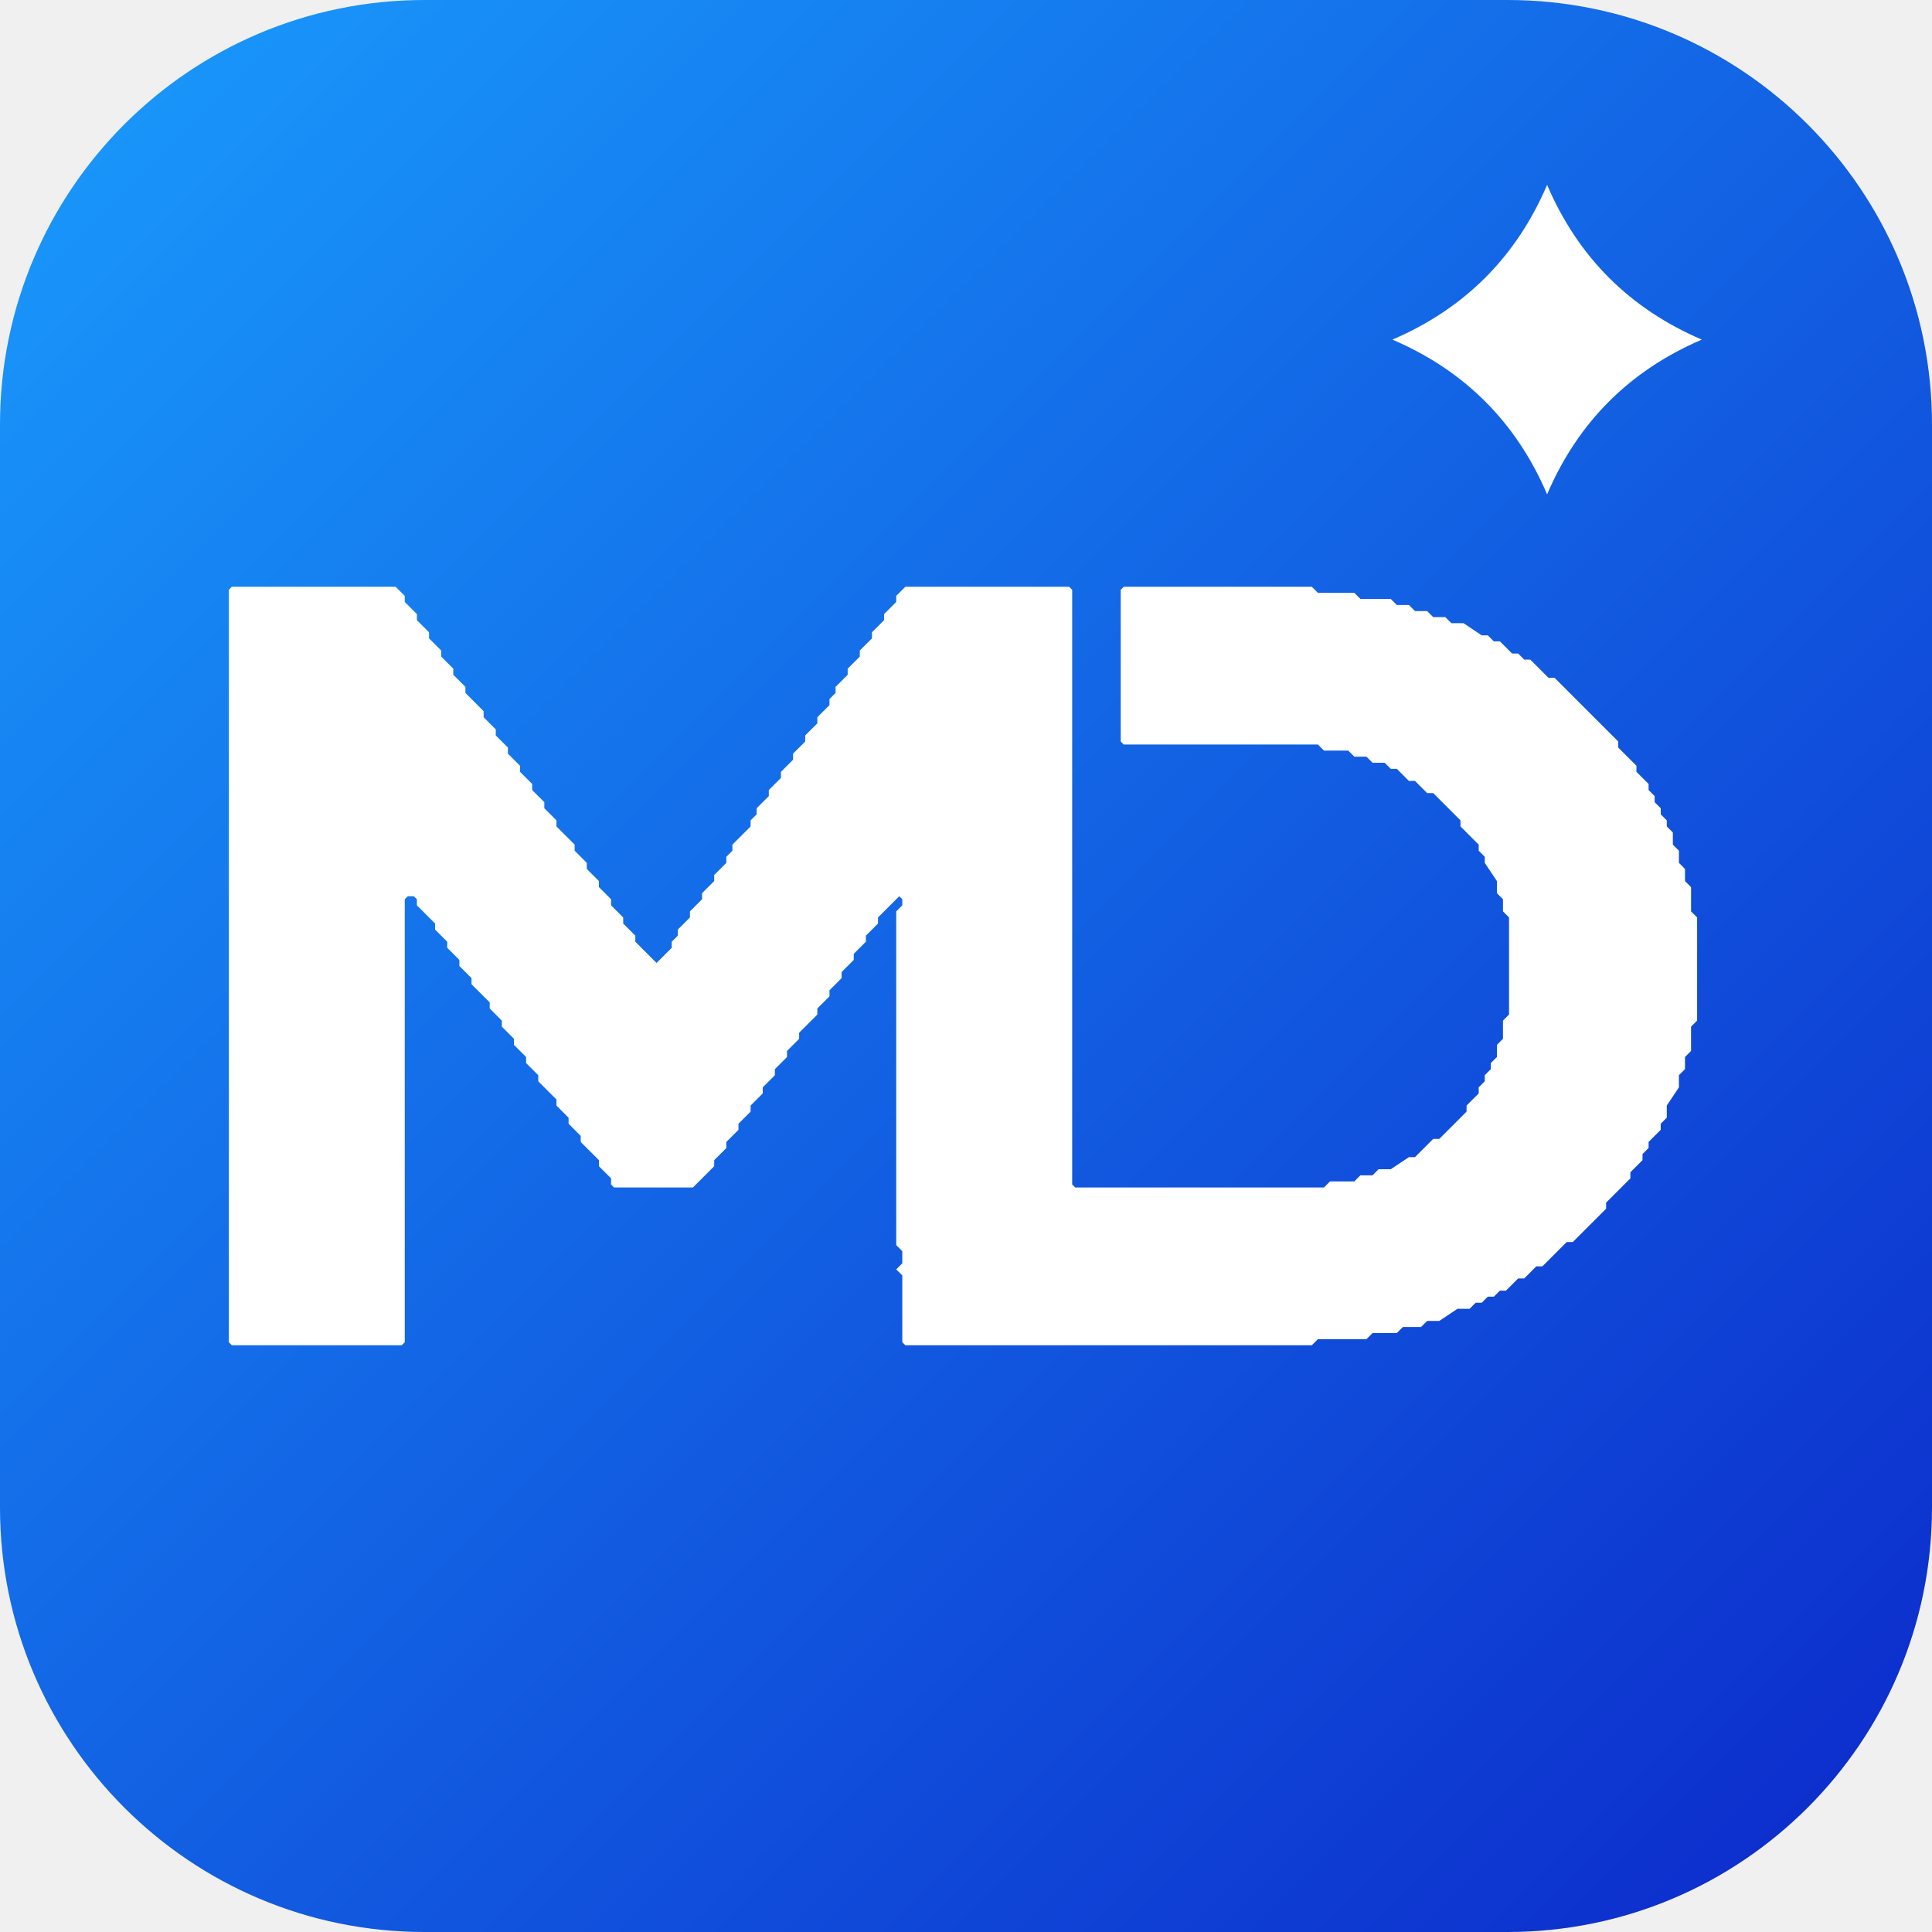
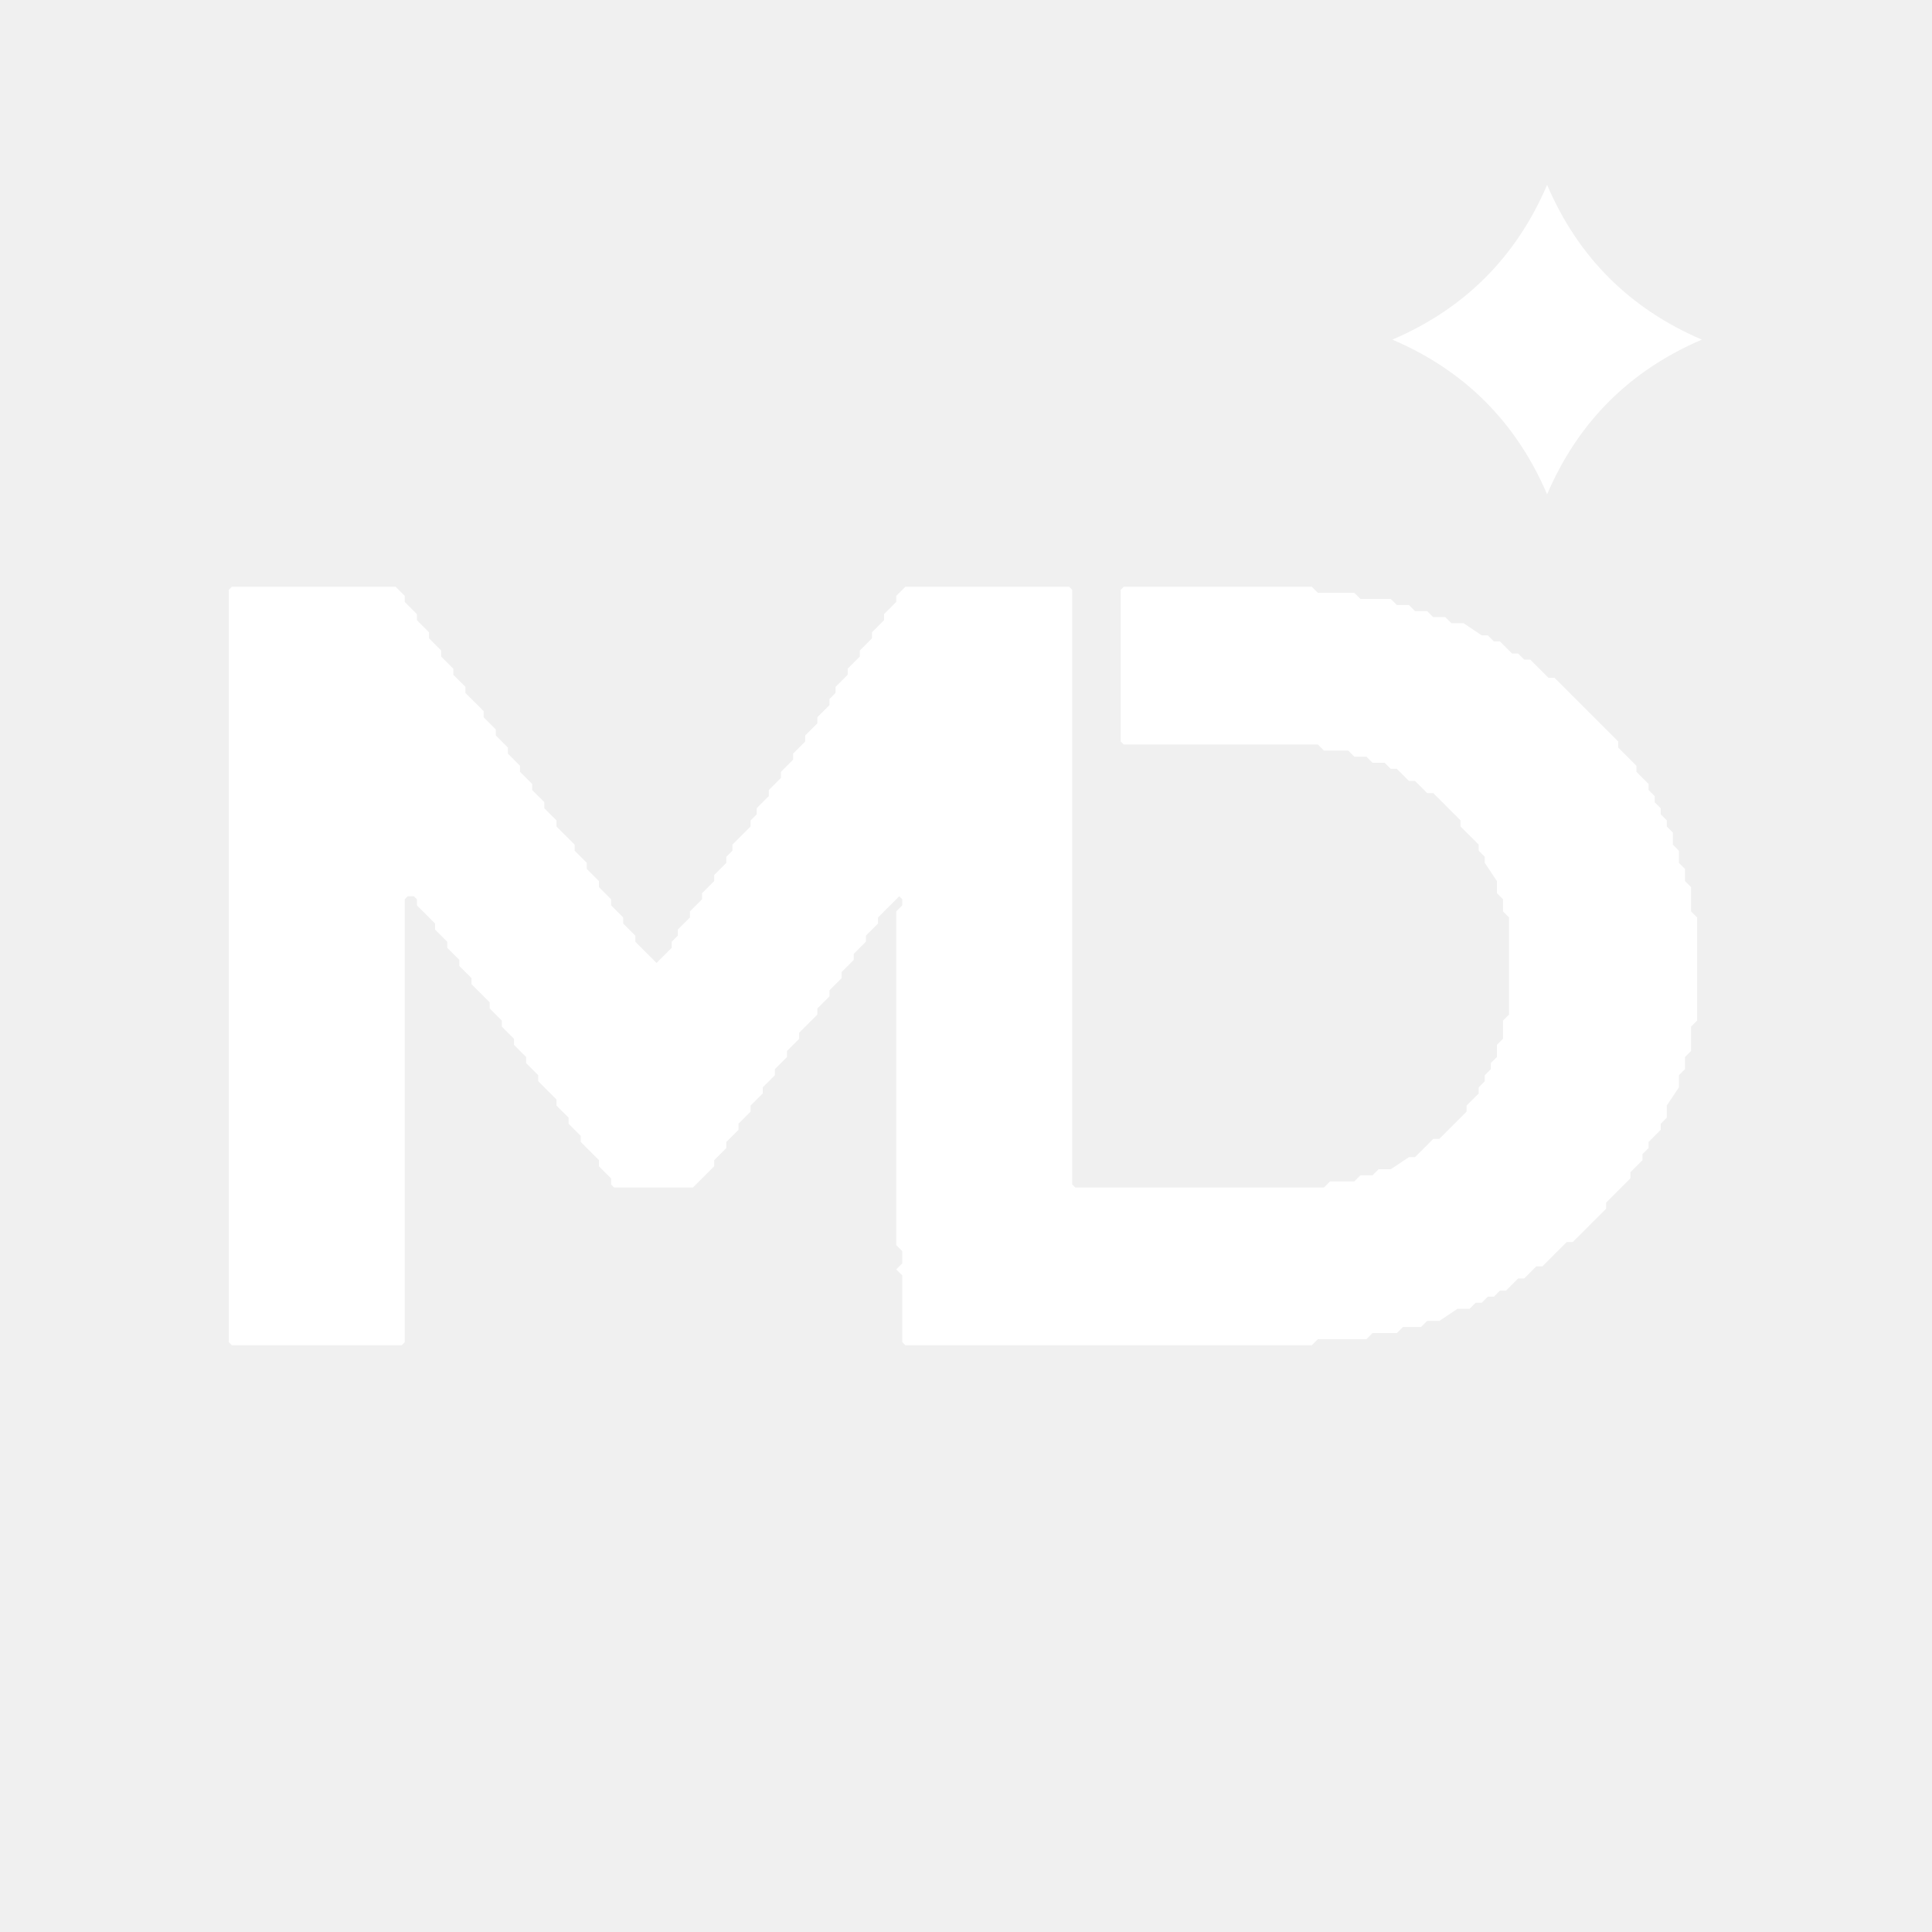
<svg xmlns="http://www.w3.org/2000/svg" viewBox="0 0 1024 1024" width="1024" height="1024">
-   <defs>
-     <linearGradient id="g" gradientUnits="userSpaceOnUse" x1="0" y1="0" x2="1024" y2="1024">
-       <stop offset="0" stop-color="#199CFD" />
-       <stop offset="1" stop-color="#0C28CA" />
-     </linearGradient>
-   </defs>
-   <rect width="1024" height="1024" rx="225.0" fill="url(#g)" />
  <g transform="translate(122.880 312.616) scale(3.215868) translate(-0.5 -0.5)">
    <path d="M 179.00 124.50 L 179.50 124.00 L 187.50 124.00 L 188.50 123.00 L 192.50 123.00 L 193.50 122.00 L 196.50 122.00 L 197.50 121.00 L 199.50 121.00 L 202.50 119.00 L 204.50 119.00 L 205.50 118.00 L 206.50 118.00 L 207.50 117.00 L 208.50 117.00 L 209.50 116.00 L 210.50 116.00 L 212.50 114.00 L 213.50 114.00 L 215.50 112.00 L 216.50 112.00 L 220.50 108.00 L 221.50 108.00 L 227.00 102.50 L 227.00 101.50 L 231.00 97.50 L 231.00 96.50 L 233.00 94.50 L 233.00 93.50 L 234.00 92.50 L 234.00 91.50 L 236.00 89.50 L 236.00 88.50 L 237.00 87.50 L 237.00 85.50 L 239.00 82.50 L 239.00 80.50 L 240.00 79.50 L 240.00 77.50 L 241.00 76.50 L 241.00 72.50 L 242.00 71.50 L 242.00 54.50 L 241.00 53.50 L 241.00 49.50 L 240.00 48.50 L 240.00 46.50 L 239.00 45.50 L 239.00 43.50 L 238.00 42.50 L 238.00 40.50 L 237.00 39.50 L 237.00 38.50 L 236.00 37.50 L 236.00 36.50 L 235.00 35.50 L 235.00 34.50 L 234.00 33.50 L 234.00 32.50 L 232.00 30.50 L 232.00 29.50 L 229.00 26.50 L 229.00 25.50 L 218.50 15.00 L 217.50 15.00 L 214.50 12.00 L 213.50 12.00 L 212.50 11.00 L 211.50 11.00 L 209.50 9.00 L 208.50 9.00 L 207.50 8.00 L 206.50 8.00 L 203.50 6.00 L 201.50 6.00 L 200.50 5.00 L 198.50 5.00 L 197.50 4.00 L 195.50 4.00 L 194.50 3.00 L 192.50 3.00 L 191.50 2.00 L 186.50 2.00 L 185.50 1.00 L 179.50 1.00 L 178.50 0.00 L 147.50 0.00 L 147.00 0.50 L 147.00 25.50 L 147.50 26.00 L 179.50 26.00 L 180.50 27.00 L 184.50 27.00 L 185.50 28.00 L 187.50 28.00 L 188.50 29.00 L 190.50 29.00 L 191.50 30.00 L 192.50 30.00 L 194.50 32.00 L 195.50 32.00 L 197.50 34.00 L 198.50 34.00 L 203.00 38.50 L 203.00 39.50 L 206.00 42.50 L 206.00 43.50 L 207.00 44.50 L 207.00 45.50 L 209.00 48.50 L 209.00 50.50 L 210.00 51.50 L 210.00 53.50 L 211.00 54.50 L 211.00 70.50 L 210.00 71.50 L 210.00 74.50 L 209.00 75.50 L 209.00 77.50 L 208.00 78.50 L 208.00 79.50 L 207.00 80.50 L 207.00 81.50 L 206.00 82.50 L 206.00 83.50 L 204.00 85.50 L 204.00 86.50 L 199.50 91.00 L 198.50 91.00 L 195.50 94.00 L 194.50 94.00 L 191.50 96.00 L 189.50 96.00 L 188.50 97.00 L 186.50 97.00 L 185.50 98.00 L 181.50 98.00 L 180.50 99.00 L 139.50 99.00 L 139.00 98.50 L 139.00 0.50 L 138.50 0.00 L 111.50 0.00 L 110.00 1.50 L 110.00 2.50 L 108.00 4.50 L 108.00 5.50 L 106.00 7.50 L 106.00 8.50 L 104.00 10.50 L 104.00 11.50 L 102.00 13.50 L 102.00 14.50 L 100.00 16.50 L 100.00 17.50 L 99.00 18.50 L 99.00 19.50 L 97.00 21.50 L 97.00 22.50 L 95.00 24.50 L 95.00 25.50 L 93.00 27.50 L 93.00 28.50 L 91.00 30.50 L 91.00 31.50 L 89.00 33.50 L 89.00 34.50 L 87.00 36.50 L 87.00 37.50 L 86.00 38.50 L 86.00 39.50 L 83.00 42.50 L 83.00 43.50 L 82.00 44.50 L 82.00 45.50 L 80.00 47.50 L 80.00 48.50 L 78.00 50.50 L 78.00 51.50 L 76.00 53.50 L 76.00 54.50 L 74.00 56.50 L 74.00 57.50 L 73.00 58.50 L 73.00 59.50 L 70.50 62.00 L 67.00 58.50 L 67.00 57.50 L 65.00 55.50 L 65.00 54.50 L 63.00 52.50 L 63.00 51.50 L 61.00 49.50 L 61.00 48.50 L 59.00 46.50 L 59.00 45.50 L 57.00 43.50 L 57.00 42.50 L 54.00 39.50 L 54.00 38.50 L 52.00 36.50 L 52.00 35.50 L 50.00 33.50 L 50.00 32.50 L 48.00 30.50 L 48.00 29.50 L 46.00 27.50 L 46.00 26.50 L 44.00 24.50 L 44.00 23.50 L 42.00 21.50 L 42.00 20.50 L 39.00 17.50 L 39.00 16.50 L 37.00 14.50 L 37.00 13.50 L 35.00 11.50 L 35.00 10.50 L 33.00 8.50 L 33.00 7.50 L 31.00 5.50 L 31.00 4.50 L 29.00 2.50 L 29.00 1.50 L 27.50 0.00 L 0.50 0.00 L 0.00 0.50 L 0.00 124.50 L 0.50 125.00 L 28.50 125.00 L 29.00 124.50 L 29.00 51.50 L 29.50 51.00 L 30.50 51.00 L 31.00 51.50 L 31.00 52.50 L 34.00 55.50 L 34.00 56.50 L 36.00 58.50 L 36.00 59.50 L 38.00 61.50 L 38.00 62.50 L 40.00 64.50 L 40.00 65.50 L 43.00 68.50 L 43.00 69.50 L 45.00 71.50 L 45.00 72.50 L 47.00 74.50 L 47.00 75.50 L 49.00 77.50 L 49.00 78.50 L 51.00 80.50 L 51.00 81.50 L 54.00 84.50 L 54.00 85.50 L 56.00 87.50 L 56.00 88.50 L 58.00 90.50 L 58.00 91.50 L 61.00 94.50 L 61.00 95.50 L 63.00 97.50 L 63.00 98.50 L 63.50 99.00 L 76.50 99.00 L 80.00 95.50 L 80.00 94.50 L 82.00 92.50 L 82.00 91.50 L 84.00 89.50 L 84.00 88.50 L 86.00 86.50 L 86.00 85.50 L 88.00 83.50 L 88.00 82.50 L 90.00 80.50 L 90.00 79.50 L 92.00 77.50 L 92.00 76.50 L 94.00 74.50 L 94.00 73.50 L 97.00 70.50 L 97.00 69.50 L 99.00 67.50 L 99.00 66.50 L 101.00 64.50 L 101.00 63.50 L 103.00 61.50 L 103.00 60.50 L 105.00 58.50 L 105.00 57.50 L 107.00 55.50 L 107.00 54.50 L 110.50 51.00 L 111.00 51.50 L 111.00 52.50 L 110.00 53.50 L 110.00 108.50 L 111.00 109.50 L 111.00 111.50 L 110.00 112.50 L 111.00 113.50 L 111.00 124.50 L 111.50 125.00 L 178.50 125.00 Z" fill="#FFFFFF" fill-rule="evenodd" />
  </g>
  <path d="M 820.00 98.00 Q 844.60 155.40 902.00 180.00 Q 844.60 204.60 820.00 262.00 Q 795.40 204.60 738.00 180.00 Q 795.40 155.40 820.00 98.00 Z" fill="#FFFFFF" />
</svg>
